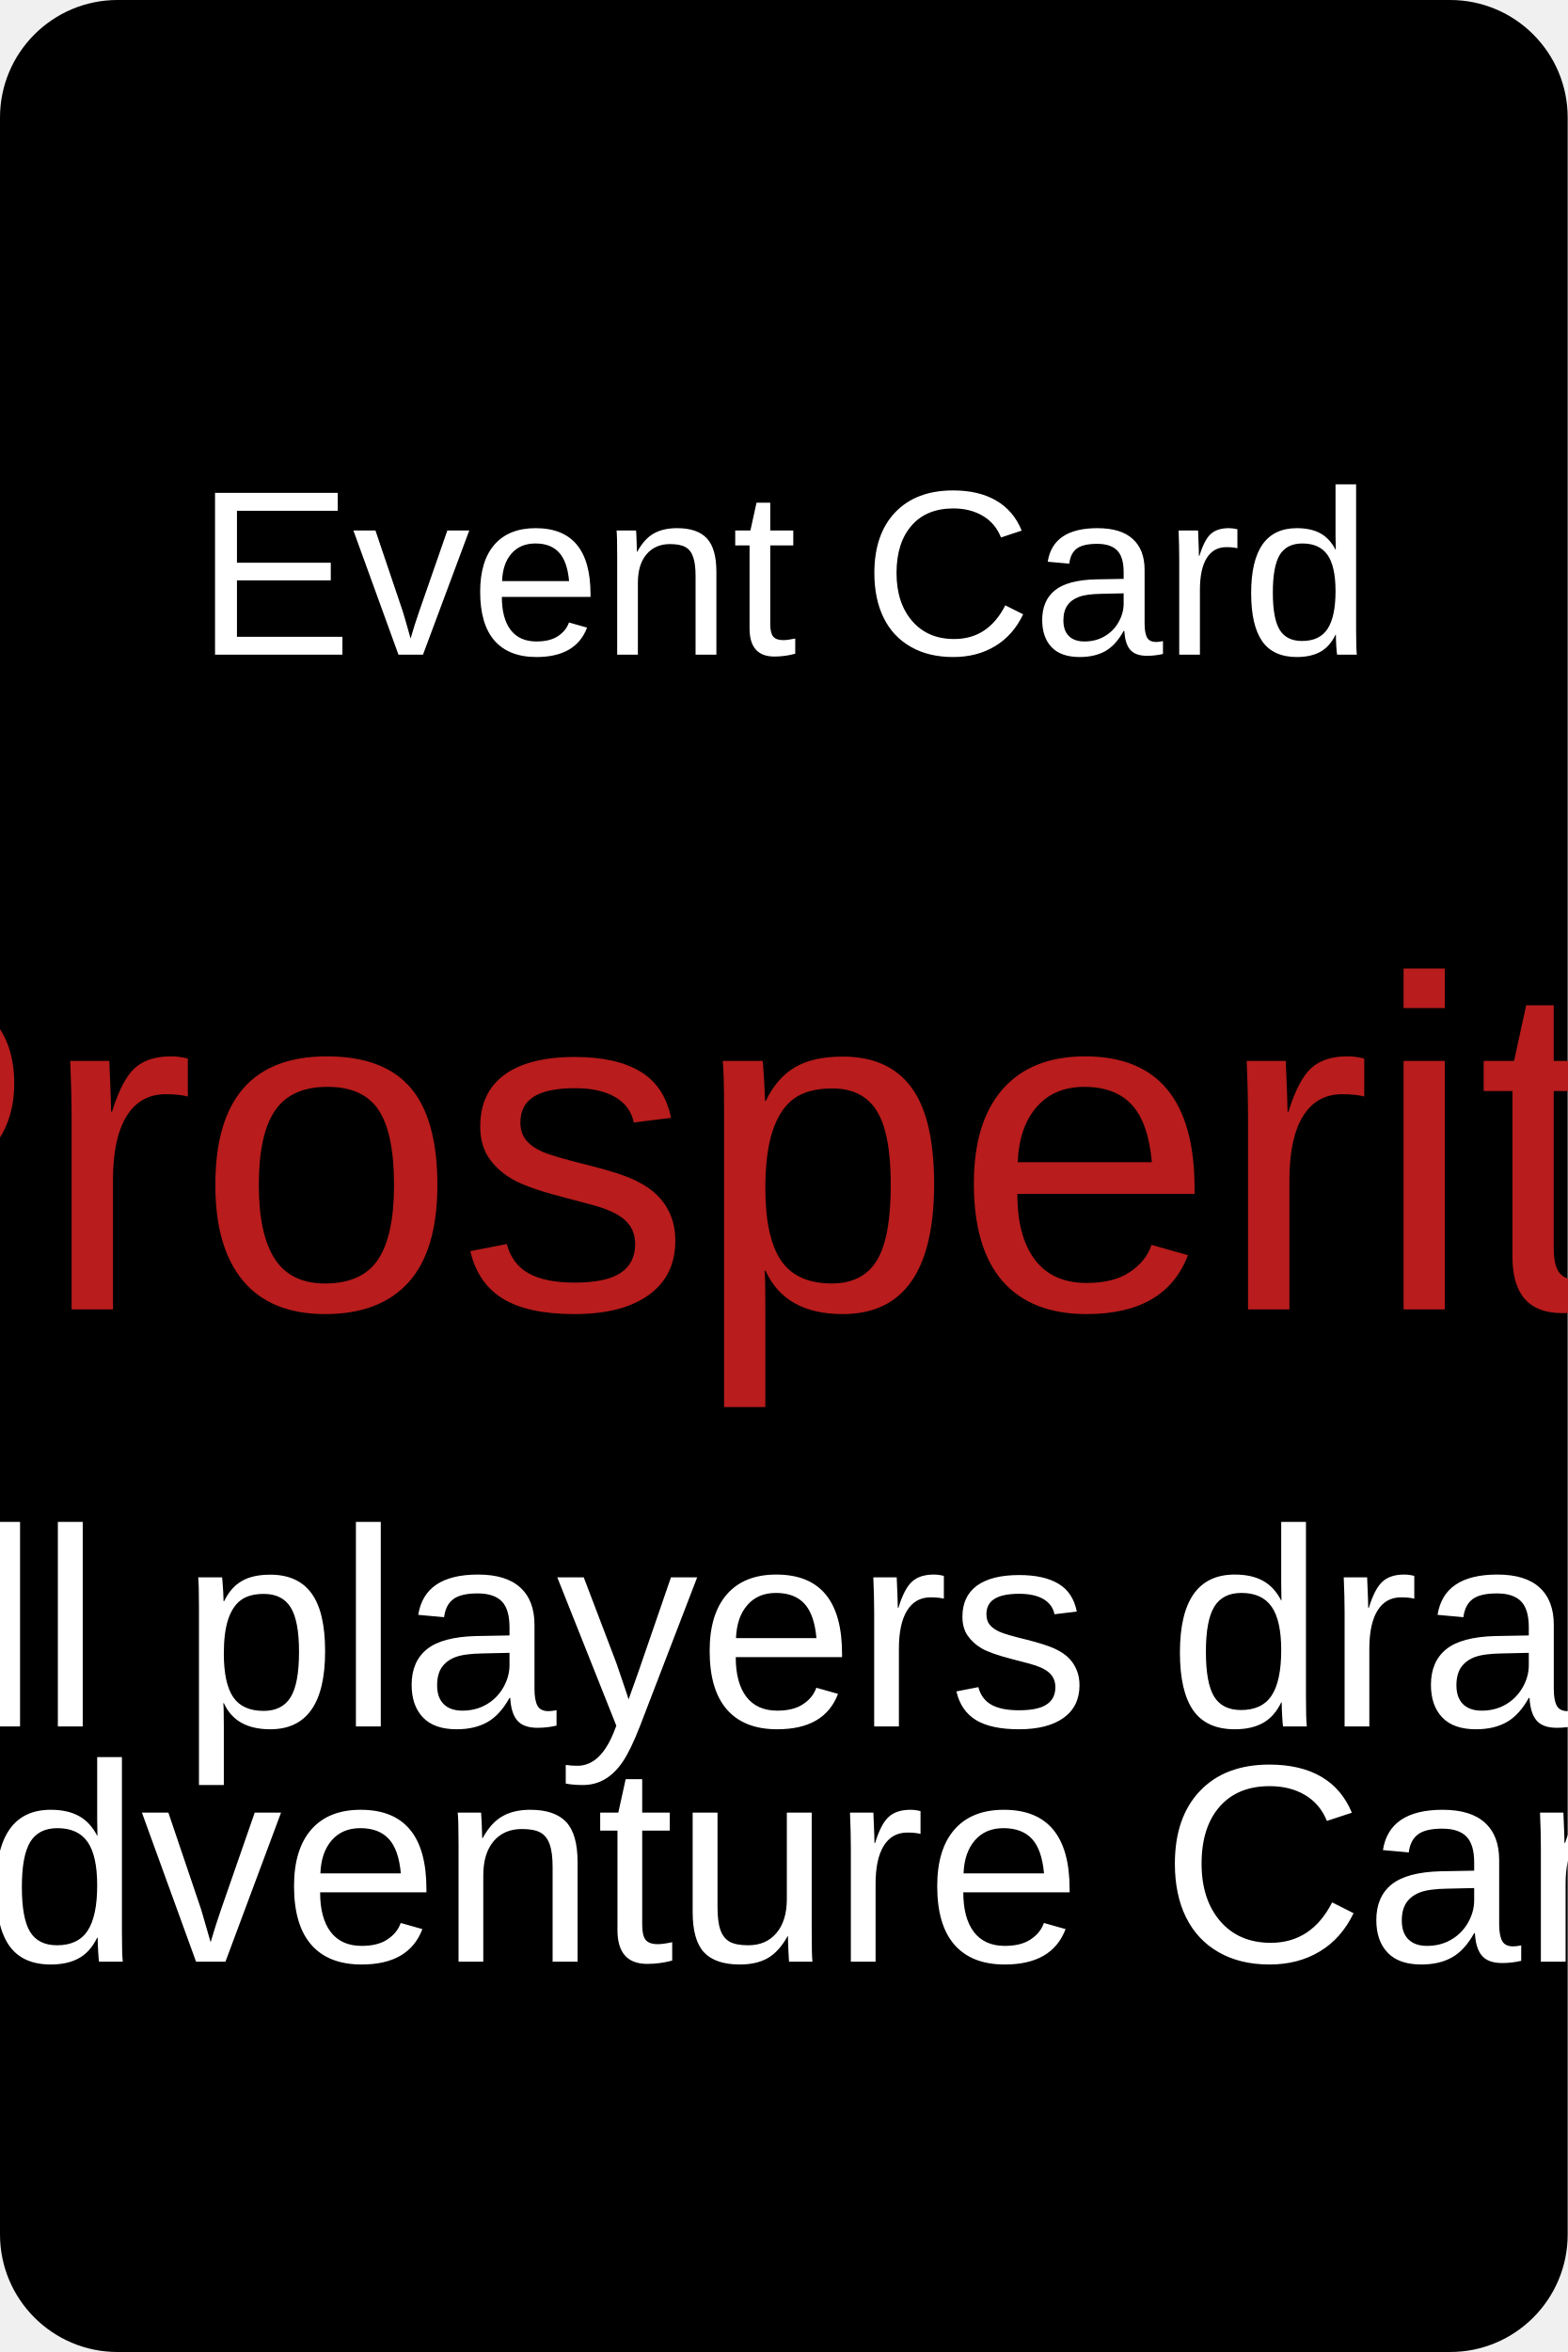
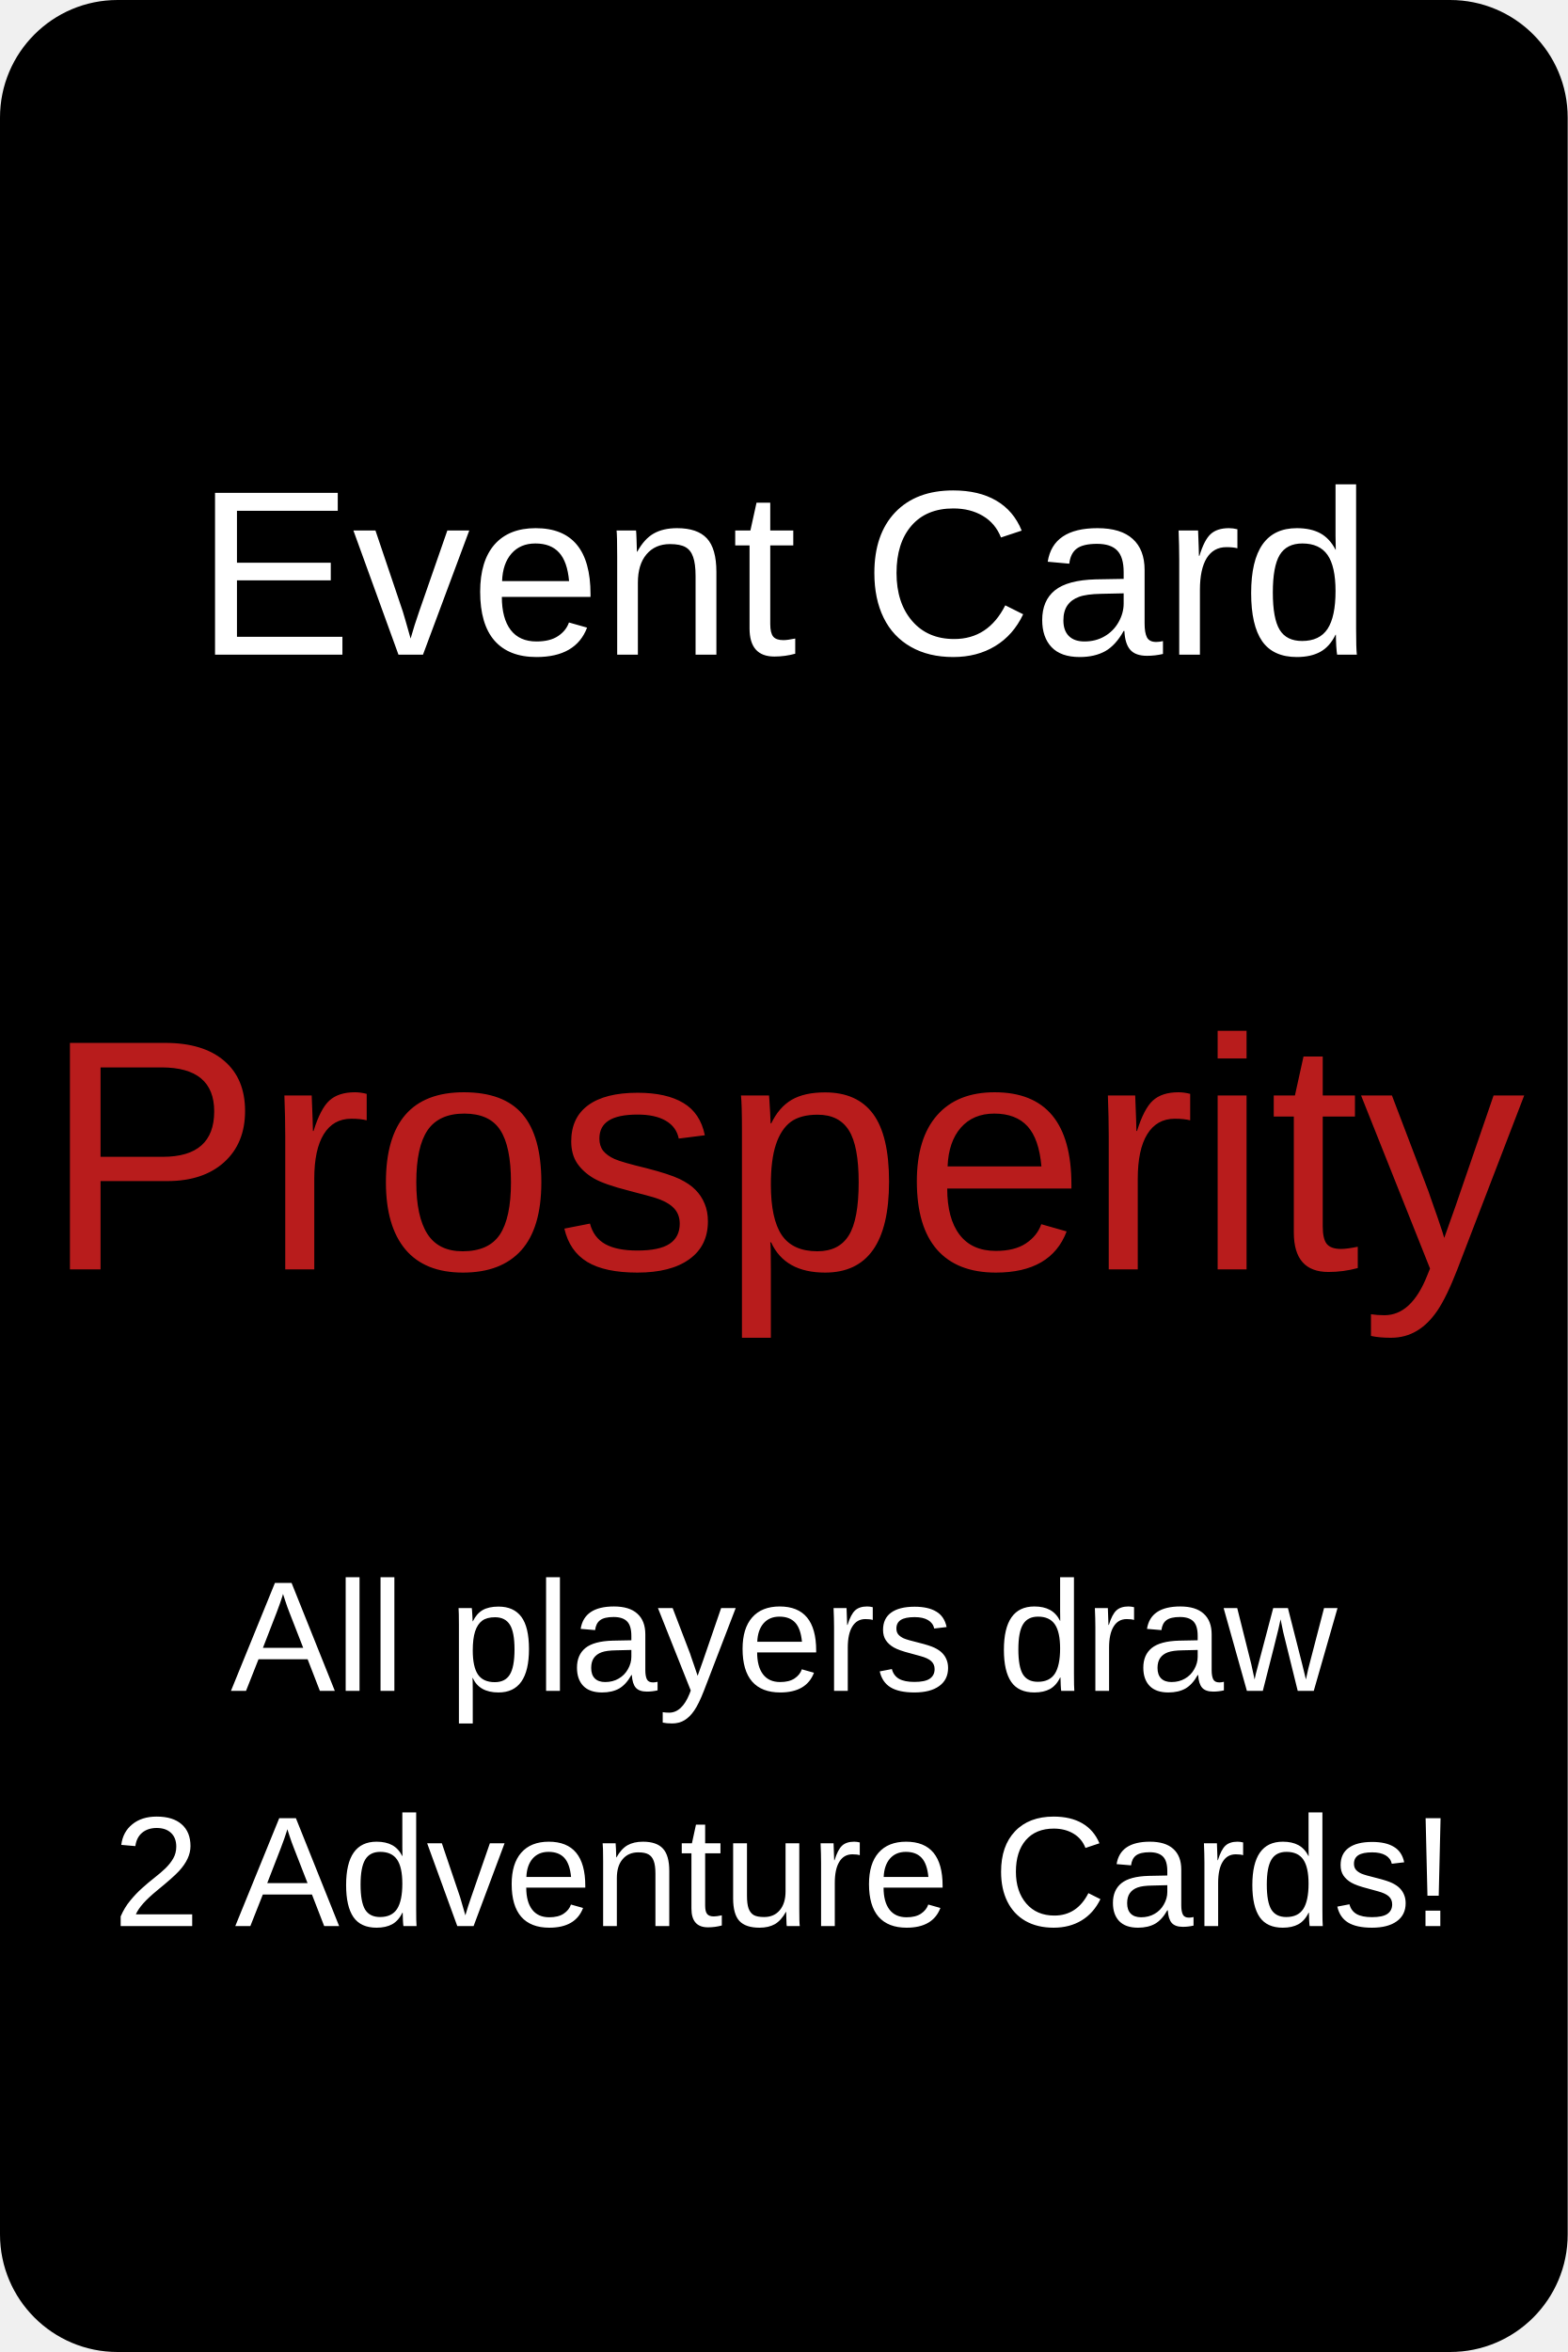
<svg xmlns="http://www.w3.org/2000/svg" width="200" height="300" viewBox="0 0 200 300">
  <rect width="100%" height="100%" fill="#000000" rx="15" ry="15" />
  <text x="50%" y="25%" font-family="Arial" font-size="30" fill="#ffffff" text-anchor="middle" dominant-baseline="middle">Event Card</text>
-   <text x="50%" y="50%" font-family="Arial" font-size="60" fill="#b81c1c" text-anchor="middle" dominant-baseline="middle">Prosperity</text>
-   <text x="50%" y="70%" font-family="Arial" font-size="36" fill="#ffffff" text-anchor="middle" dominant-baseline="middle">All players draw</text>
-   <text x="50%" y="80%" font-family="Arial" font-size="36" fill="#ffffff" text-anchor="middle" dominant-baseline="middle">2 Adventure Cards!</text>
+   <text x="50%" y="50%" font-family="Arial" font-size="42" fill="#b81c1c" text-anchor="middle" dominant-baseline="middle">Prosperity</text>
+   <text x="50%" y="70%" font-family="Arial" font-size="20" fill="#ffffff" text-anchor="middle" dominant-baseline="middle">All players draw</text>
+   <text x="50%" y="80%" font-family="Arial" font-size="20" fill="#ffffff" text-anchor="middle" dominant-baseline="middle">2 Adventure Cards!</text>
</svg>
